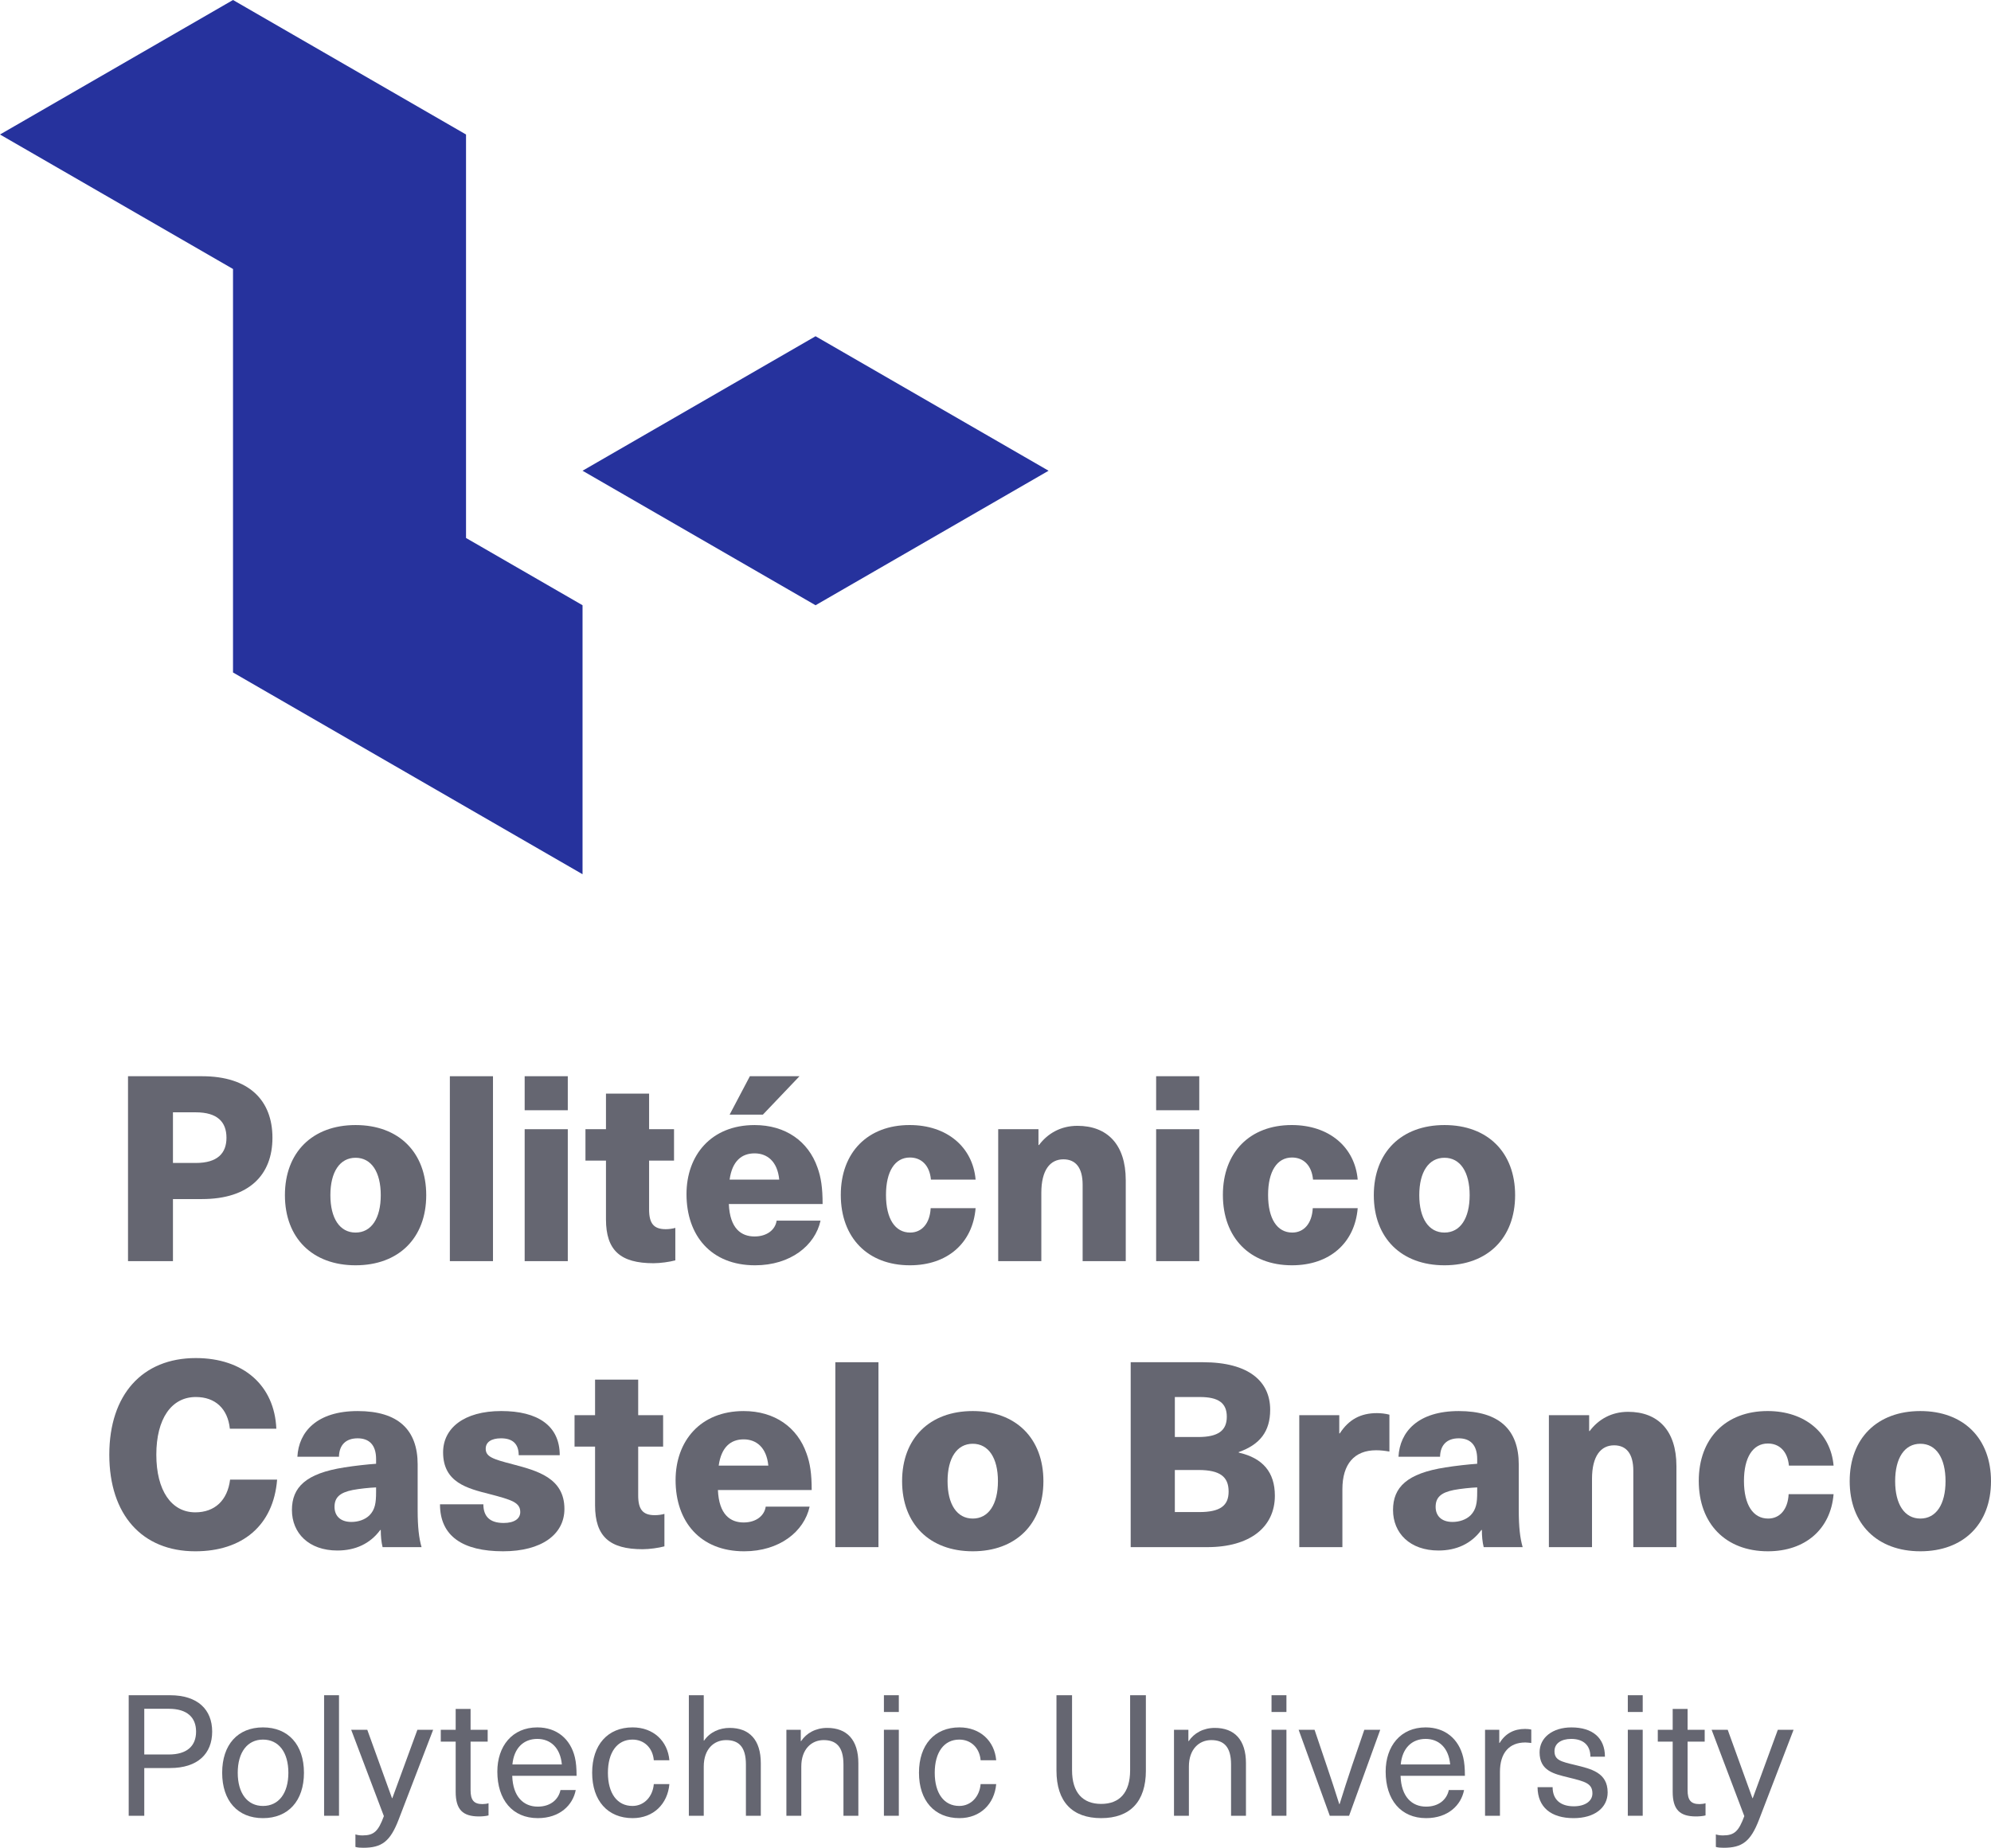
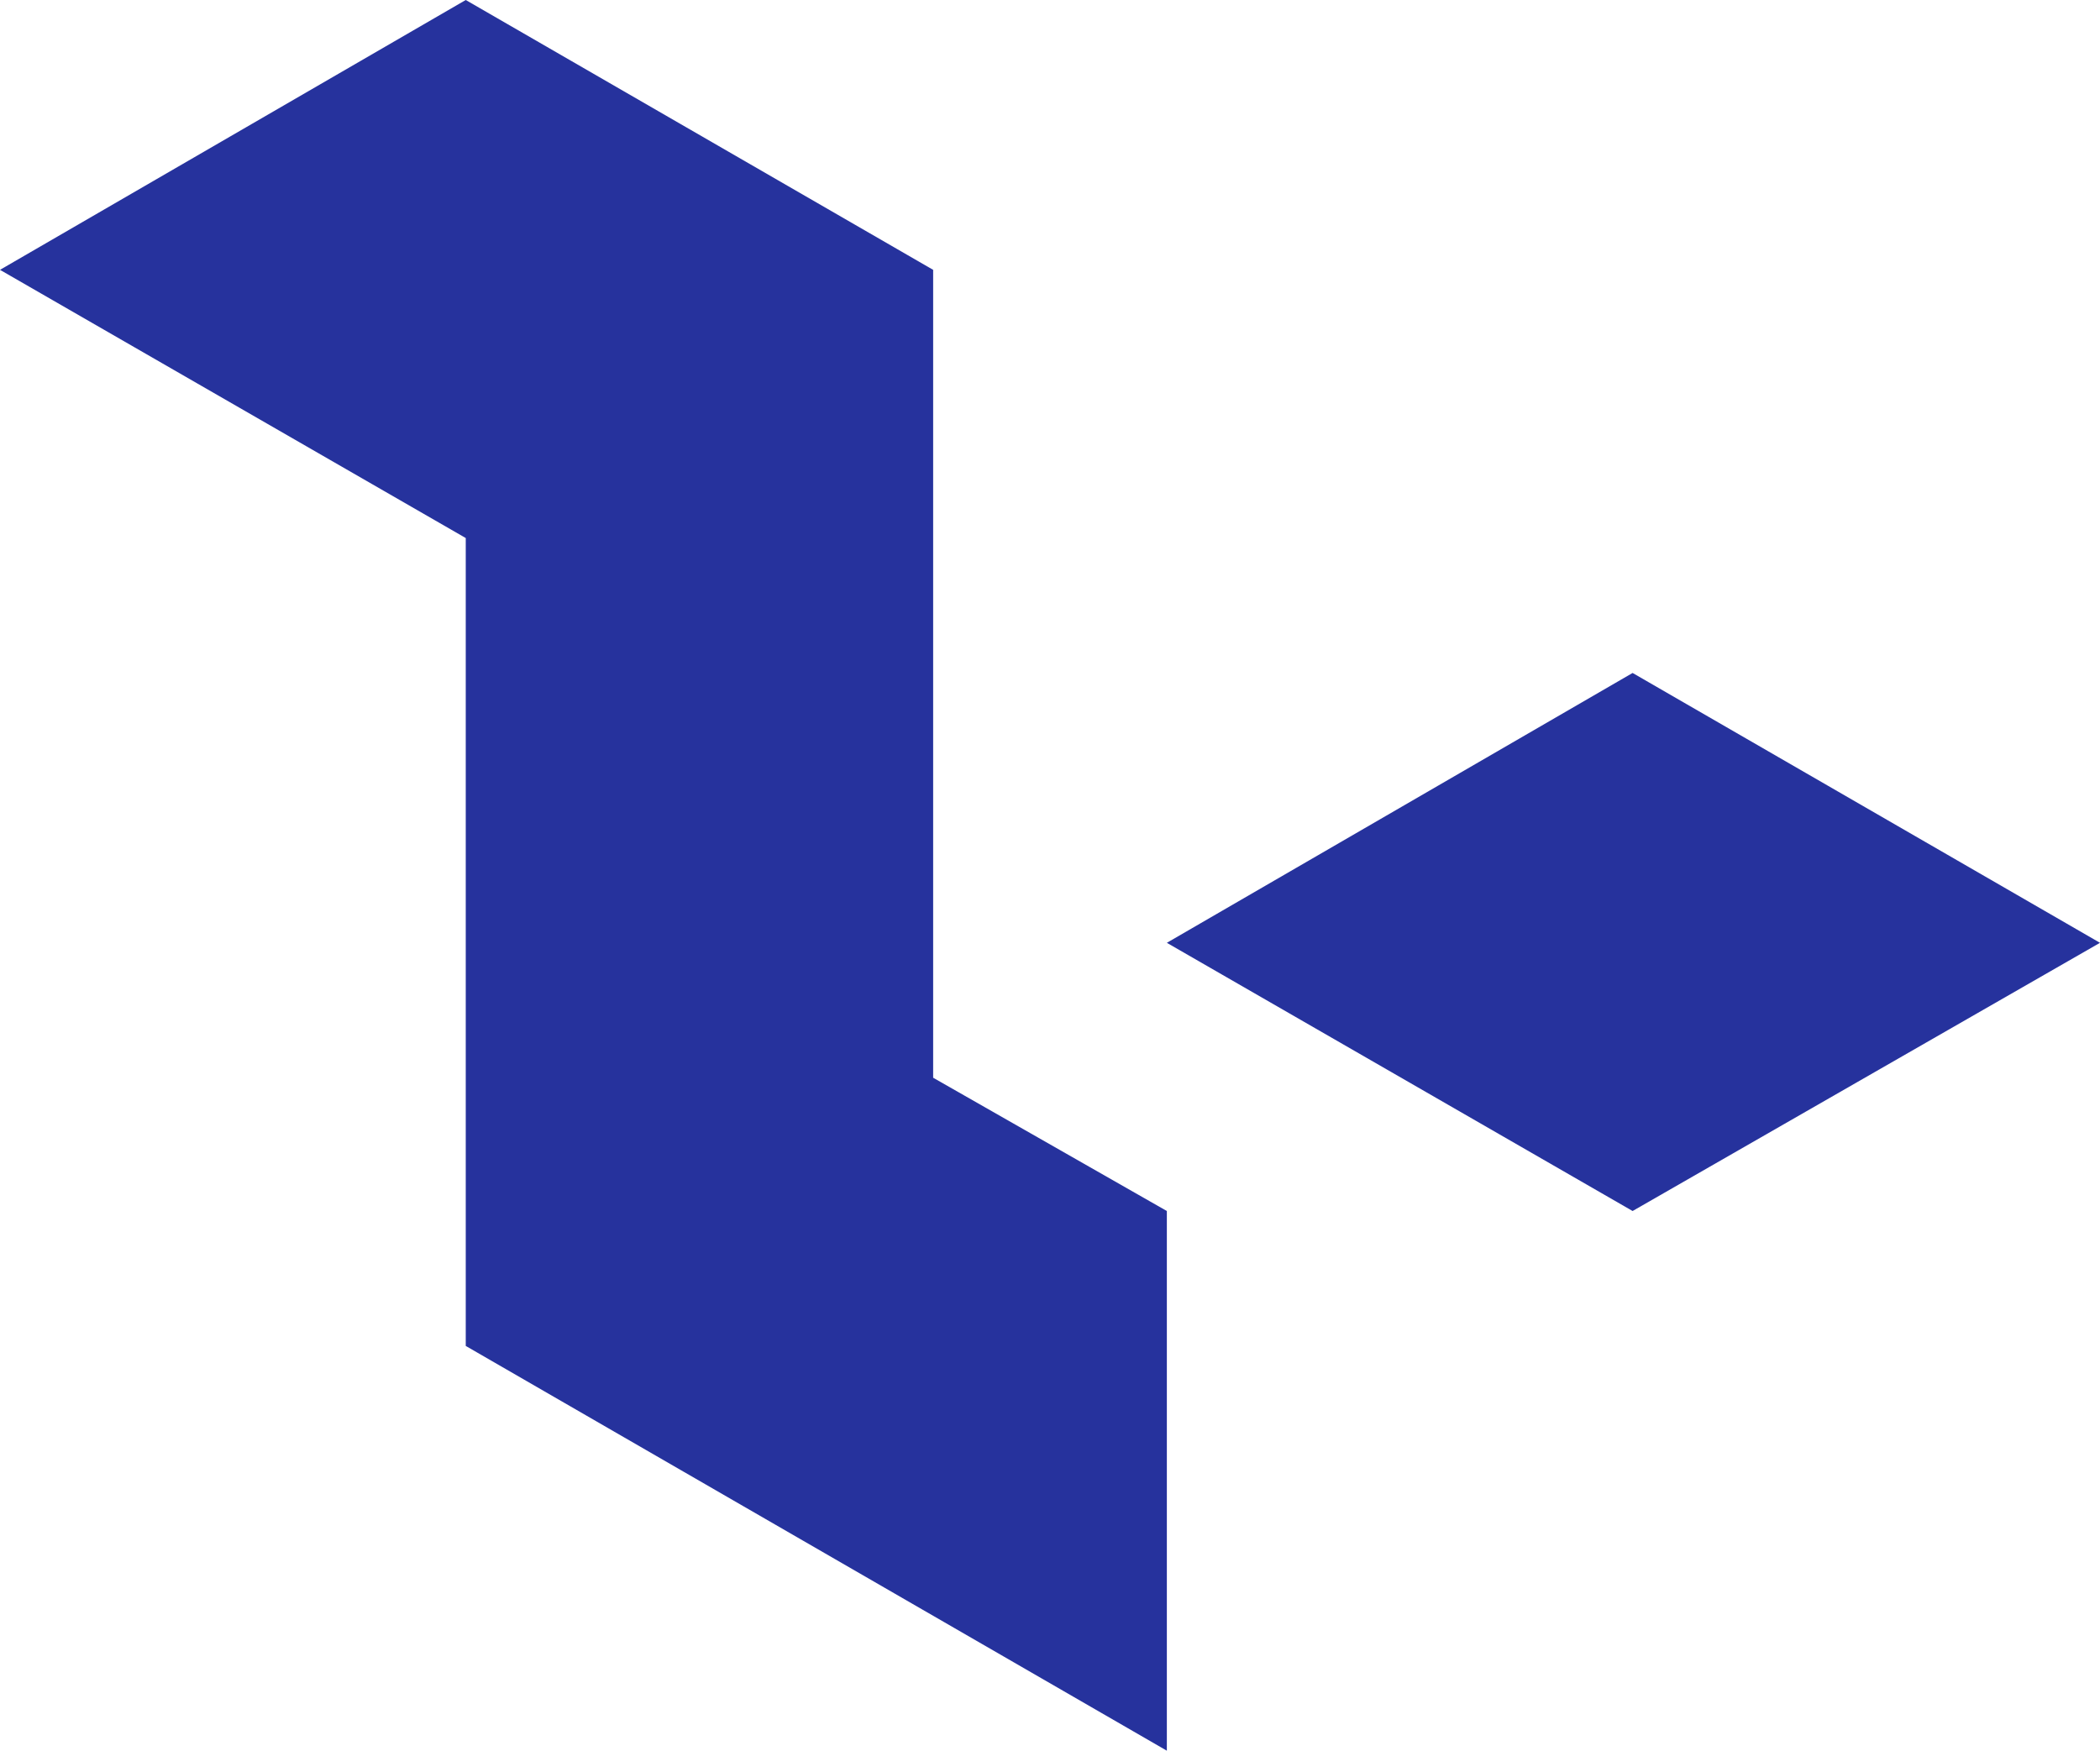
- <svg xmlns="http://www.w3.org/2000/svg" id="Camada_2" viewBox="0 0 242.206 224.836">
-   <g id="Components">
-     <g id="_5e68c9fd-38b8-4fae-8f42-6ca5e6871e35_1">
-       <polygon points="56.693 65.462 56.693 16.366 28.346 0 0 16.366 28.346 32.731 28.346 81.827 70.866 106.376 70.866 73.645 56.693 65.462" style="fill:#26329d; stroke-width:0px;" />
-       <polygon points="99.213 40.914 70.866 57.279 99.213 73.645 127.559 57.279 99.213 40.914" style="fill:#26329d; stroke-width:0px;" />
-       <path d="M24.58,130.955c5.72,0,8.563,2.939,8.563,7.489,0,4.519-2.844,7.458-8.563,7.458h-3.54v7.553h-5.467v-22.5h9.007ZM21.04,141.509h2.781c2.623,0,3.729-1.169,3.729-3.065,0-1.928-1.106-3.097-3.729-3.097h-2.781v6.162Z" style="fill:#656671; stroke-width:0px;" />
-       <path d="M51.851,145.428c0,5.214-3.35,8.532-8.595,8.532s-8.596-3.318-8.596-8.532,3.35-8.532,8.596-8.532,8.595,3.317,8.595,8.532ZM40.191,145.428c0,2.812,1.138,4.55,3.065,4.55,1.927,0,3.064-1.737,3.064-4.55s-1.138-4.551-3.064-4.551c-1.928,0-3.065,1.738-3.065,4.551Z" style="fill:#656671; stroke-width:0px;" />
-       <path d="M54.726,153.455v-22.5h5.246v22.5h-5.246Z" style="fill:#656671; stroke-width:0px;" />
-       <path d="M63.826,135.094v-4.14h5.246v4.14h-5.246ZM63.826,153.455v-16.054h5.246v16.054h-5.246Z" style="fill:#656671; stroke-width:0px;" />
-       <path d="M82.154,149.41v3.95c-.695.19-1.833.348-2.654.348-4.014,0-5.783-1.549-5.783-5.341v-7.142h-2.496v-3.824h2.496v-4.329h5.246v4.329h3.033v3.824h-3.033v5.94c0,1.707.568,2.402,2.022,2.402.41,0,.853-.064,1.169-.158Z" style="fill:#656671; stroke-width:0px;" />
-       <path d="M94.478,148.525h5.341c-.663,3.033-3.665,5.436-7.963,5.436-5.372,0-8.343-3.635-8.343-8.659,0-4.74,3.002-8.405,8.279-8.405,3.792,0,6.541,1.99,7.647,5.15.442,1.201.632,2.497.632,4.456h-11.408c.127,3.002,1.518,3.95,3.129,3.95,1.517,0,2.528-.821,2.686-1.928ZM88.758,135.631l2.465-4.677h6.036l-4.456,4.677h-4.045ZM88.758,143.532h6.036c-.221-2.243-1.485-3.191-3.002-3.191-1.549,0-2.718.916-3.034,3.191Z" style="fill:#656671; stroke-width:0px;" />
-       <path d="M118.684,143.532h-5.436c-.157-1.706-1.137-2.686-2.56-2.686-1.832,0-2.907,1.706-2.907,4.55,0,2.907,1.106,4.582,2.939,4.582,1.422,0,2.401-1.105,2.496-2.97h5.467c-.348,4.234-3.413,6.952-7.995,6.952-5.119,0-8.405-3.35-8.405-8.565,0-5.183,3.286-8.5,8.374-8.5,4.551,0,7.679,2.686,8.026,6.636Z" style="fill:#656671; stroke-width:0px;" />
-       <path d="M136.948,143.595v9.859h-5.245v-9.291c0-2.085-.854-3.097-2.339-3.097-1.611,0-2.686,1.296-2.686,4.076v8.312h-5.246v-16.054h4.898v1.928h.062c1.043-1.39,2.623-2.338,4.678-2.338,3.602,0,5.877,2.243,5.877,6.604Z" style="fill:#656671; stroke-width:0px;" />
-       <path d="M140.645,135.094v-4.14h5.246v4.14h-5.246ZM140.645,153.455v-16.054h5.246v16.054h-5.246Z" style="fill:#656671; stroke-width:0px;" />
-       <path d="M165.166,143.532h-5.436c-.157-1.706-1.137-2.686-2.56-2.686-1.832,0-2.907,1.706-2.907,4.55,0,2.907,1.106,4.582,2.939,4.582,1.422,0,2.401-1.105,2.496-2.97h5.467c-.348,4.234-3.413,6.952-7.995,6.952-5.119,0-8.405-3.35-8.405-8.565,0-5.183,3.286-8.5,8.374-8.5,4.551,0,7.679,2.686,8.026,6.636Z" style="fill:#656671; stroke-width:0px;" />
-       <path d="M184.315,145.428c0,5.214-3.35,8.532-8.595,8.532s-8.596-3.318-8.596-8.532,3.35-8.532,8.596-8.532,8.595,3.317,8.595,8.532ZM172.655,145.428c0,2.812,1.138,4.55,3.065,4.55,1.927,0,3.064-1.737,3.064-4.55s-1.138-4.551-3.064-4.551c-1.928,0-3.065,1.738-3.065,4.551Z" style="fill:#656671; stroke-width:0px;" />
-       <path d="M33.617,173.844h-5.656c-.253-2.434-1.77-3.856-4.14-3.856-2.971,0-4.804,2.654-4.804,7.016s1.833,7.016,4.74,7.016c2.37,0,3.919-1.454,4.234-3.981h5.72c-.442,5.593-4.234,8.722-9.954,8.722-6.478,0-10.46-4.456-10.46-11.756s4.014-11.756,10.523-11.756c5.814,0,9.575,3.35,9.796,8.596Z" style="fill:#656671; stroke-width:0px;" />
-       <path d="M50.808,178.206v5.53c0,2.085.158,3.412.474,4.519h-4.74c-.157-.632-.221-1.327-.221-2.086h-.064c-1.232,1.675-3.033,2.497-5.214,2.497-3.477,0-5.53-2.117-5.53-4.93,0-2.75,1.675-4.456,6.383-5.183,1.17-.19,2.876-.38,3.856-.442v-.569c0-1.801-.916-2.528-2.243-2.528-1.422,0-2.244.79-2.275,2.244h-5.057c.158-3.034,2.37-5.561,7.332-5.561,4.93,0,7.3,2.275,7.3,6.51ZM45.751,180.986c-.79.032-2.022.158-2.844.316-1.58.316-2.212.916-2.212,2.054,0,1.106.727,1.833,2.054,1.833.79,0,1.644-.253,2.212-.821.664-.695.79-1.485.79-2.812v-.569Z" style="fill:#656671; stroke-width:0px;" />
-       <path d="M68.093,177.068h-4.993c0-1.454-.821-2.055-2.148-2.055-1.201,0-1.865.475-1.865,1.265,0,.98.854,1.264,3.287,1.895,3.002.79,6.288,1.675,6.288,5.436,0,3.097-2.78,5.151-7.458,5.151-4.897,0-7.679-1.833-7.679-5.72h5.277c0,1.485.79,2.275,2.465,2.275,1.327,0,2.022-.538,2.022-1.328,0-1.169-1.043-1.484-3.697-2.18-2.749-.695-5.689-1.422-5.689-5.088,0-2.907,2.497-5.024,7.079-5.024,4.424,0,7.11,1.77,7.11,5.372Z" style="fill:#656671; stroke-width:0px;" />
-       <path d="M80.827,184.21v3.95c-.695.19-1.833.348-2.654.348-4.014,0-5.783-1.549-5.783-5.341v-7.142h-2.496v-3.824h2.496v-4.329h5.246v4.329h3.033v3.824h-3.033v5.94c0,1.707.568,2.402,2.022,2.402.41,0,.853-.064,1.169-.158Z" style="fill:#656671; stroke-width:0px;" />
-       <path d="M93.15,183.325h5.341c-.663,3.033-3.665,5.436-7.963,5.436-5.372,0-8.343-3.635-8.343-8.659,0-4.74,3.002-8.405,8.279-8.405,3.792,0,6.541,1.99,7.647,5.15.442,1.201.632,2.497.632,4.456h-11.408c.127,3.002,1.518,3.95,3.129,3.95,1.517,0,2.528-.821,2.686-1.928ZM87.431,178.332h6.036c-.221-2.243-1.485-3.191-3.002-3.191-1.549,0-2.718.916-3.034,3.191Z" style="fill:#656671; stroke-width:0px;" />
-       <path d="M101.619,188.255v-22.5h5.246v22.5h-5.246Z" style="fill:#656671; stroke-width:0px;" />
-       <path d="M126.931,180.228c0,5.214-3.35,8.532-8.595,8.532s-8.596-3.318-8.596-8.532,3.35-8.532,8.596-8.532,8.595,3.317,8.595,8.532ZM115.271,180.228c0,2.812,1.138,4.55,3.065,4.55,1.927,0,3.064-1.737,3.064-4.55s-1.138-4.551-3.064-4.551c-1.928,0-3.065,1.738-3.065,4.551Z" style="fill:#656671; stroke-width:0px;" />
-       <path d="M146.333,165.755c5.594,0,8.185,2.339,8.185,5.783,0,2.623-1.232,4.234-3.823,5.15v.064c2.938.664,4.393,2.402,4.393,5.246,0,3.823-3.034,6.257-8.217,6.257h-9.322v-22.5h8.785ZM142.92,174.856h2.845c2.433,0,3.476-.79,3.476-2.465s-1.011-2.402-3.286-2.402h-3.034v4.867ZM142.92,183.988h2.971c2.56,0,3.571-.789,3.571-2.496,0-1.801-1.043-2.623-3.666-2.623h-2.876v5.119Z" style="fill:#656671; stroke-width:0px;" />
-       <path d="M169.022,172.138v4.487c-.537-.095-1.075-.158-1.612-.158-2.654,0-4.107,1.675-4.107,4.74v7.047h-5.246v-16.054h4.866v2.213h.064c1.106-1.707,2.56-2.465,4.519-2.465.475,0,1.043.062,1.518.19Z" style="fill:#656671; stroke-width:0px;" />
-       <path d="M184.758,178.206v5.53c0,2.085.158,3.412.474,4.519h-4.74c-.157-.632-.221-1.327-.221-2.086h-.064c-1.232,1.675-3.033,2.497-5.214,2.497-3.477,0-5.53-2.117-5.53-4.93,0-2.75,1.675-4.456,6.384-5.183,1.169-.19,2.875-.38,3.854-.442v-.569c0-1.801-.916-2.528-2.243-2.528-1.422,0-2.244.79-2.275,2.244h-5.057c.158-3.034,2.37-5.561,7.332-5.561,4.93,0,7.3,2.275,7.3,6.51ZM179.701,180.986c-.79.032-2.022.158-2.844.316-1.58.316-2.212.916-2.212,2.054,0,1.106.727,1.833,2.054,1.833.79,0,1.644-.253,2.212-.821.664-.695.79-1.485.79-2.812v-.569Z" style="fill:#656671; stroke-width:0px;" />
-       <path d="M203.939,178.395v9.859h-5.245v-9.291c0-2.085-.854-3.097-2.339-3.097-1.611,0-2.686,1.296-2.686,4.076v8.312h-5.246v-16.054h4.898v1.928h.062c1.043-1.39,2.623-2.338,4.678-2.338,3.602,0,5.877,2.243,5.877,6.604Z" style="fill:#656671; stroke-width:0px;" />
-       <path d="M223.057,178.332h-5.436c-.157-1.706-1.137-2.686-2.56-2.686-1.832,0-2.907,1.706-2.907,4.55,0,2.907,1.106,4.582,2.939,4.582,1.422,0,2.401-1.105,2.496-2.97h5.467c-.348,4.234-3.413,6.952-7.995,6.952-5.119,0-8.405-3.35-8.405-8.565,0-5.183,3.286-8.5,8.374-8.5,4.551,0,7.679,2.686,8.026,6.636Z" style="fill:#656671; stroke-width:0px;" />
-       <path d="M242.206,180.228c0,5.214-3.35,8.532-8.595,8.532s-8.596-3.318-8.596-8.532,3.35-8.532,8.596-8.532,8.595,3.317,8.595,8.532ZM230.546,180.228c0,2.812,1.138,4.55,3.065,4.55,1.927,0,3.064-1.737,3.064-4.55s-1.138-4.551-3.064-4.551c-1.928,0-3.065,1.738-3.065,4.551Z" style="fill:#656671; stroke-width:0px;" />
-       <path d="M20.682,206.275c3.378,0,5.129,1.751,5.129,4.429s-1.751,4.43-5.129,4.43h-3.131v5.809h-1.895v-14.667h5.026ZM17.551,213.485h2.986c2.225,0,3.316-1.051,3.316-2.781,0-1.73-1.092-2.78-3.316-2.78h-2.986v5.561Z" style="fill:#656671; stroke-width:0px;" />
-       <path d="M36.976,215.71c0,3.42-1.916,5.521-4.985,5.521s-4.964-2.101-4.964-5.521,1.895-5.521,4.964-5.521,4.985,2.102,4.985,5.521ZM28.921,215.71c0,2.493,1.175,4.038,3.069,4.038,1.916,0,3.091-1.545,3.091-4.038s-1.175-4.037-3.091-4.037c-1.895,0-3.069,1.545-3.069,4.037Z" style="fill:#656671; stroke-width:0px;" />
-       <path d="M39.427,220.942v-14.667h1.813v14.667h-1.813Z" style="fill:#656671; stroke-width:0px;" />
-       <path d="M48.491,221.416c-1.03,2.678-2.061,3.42-4.306,3.42-.351,0-.68-.021-.947-.103v-1.524c.247.083.535.124.865.124,1.38,0,1.915-.494,2.596-2.349l-3.977-10.506h1.957l3.008,8.322h.041l3.049-8.322h1.916l-4.202,10.938Z" style="fill:#656671; stroke-width:0px;" />
-       <path d="M59.429,219.418v1.483c-.309.082-.782.123-1.153.123-1.998,0-2.843-.844-2.843-3.007v-6.098h-1.812v-1.442h1.812v-2.533h1.813v2.533h2.08v1.442h-2.08v5.912c0,1.194.391,1.69,1.441,1.69.268,0,.557-.042.741-.103Z" style="fill:#656671; stroke-width:0px;" />
-       <path d="M68.185,217.811h1.853c-.35,1.833-1.937,3.419-4.614,3.419-3.09,0-4.923-2.245-4.923-5.664,0-3.091,1.812-5.377,4.861-5.377,2.369,0,4.037,1.4,4.573,3.647.144.597.206,1.339.206,2.245h-7.828c.082,2.575,1.4,3.749,3.11,3.749,1.524,0,2.514-.845,2.761-2.019ZM62.334,214.701h6.016c-.185-2.04-1.381-3.111-2.987-3.111-1.669,0-2.843,1.112-3.028,3.111Z" style="fill:#656671; stroke-width:0px;" />
-       <path d="M81.43,214.185h-1.895c-.124-1.483-1.153-2.513-2.596-2.513-1.853,0-2.986,1.545-2.986,4.037,0,2.514,1.133,4.038,2.986,4.038,1.442,0,2.472-1.154,2.596-2.658h1.895c-.206,2.39-1.916,4.141-4.471,4.141-3.028,0-4.923-2.121-4.923-5.521s1.895-5.521,4.923-5.521c2.514,0,4.265,1.648,4.471,3.996Z" style="fill:#656671; stroke-width:0px;" />
-       <path d="M85.653,211.796c.721-1.05,1.895-1.545,3.11-1.545,2.39,0,3.79,1.442,3.79,4.306v6.386h-1.812v-6.241c0-2.184-.906-2.967-2.41-2.967-1.483,0-2.719,1.092-2.719,3.214v5.994h-1.813v-14.667h1.813v5.521h.041Z" style="fill:#656671; stroke-width:0px;" />
-       <path d="M104.419,214.556v6.386h-1.812v-6.241c0-2.184-.906-2.967-2.41-2.967-1.483,0-2.719,1.112-2.719,3.214v5.994h-1.813v-10.465h1.751v1.381h.041c.639-.969,1.772-1.607,3.173-1.607,2.39,0,3.79,1.442,3.79,4.306Z" style="fill:#656671; stroke-width:0px;" />
-       <path d="M107.529,208.315v-2.04h1.813v2.04h-1.813ZM107.529,220.942v-10.465h1.813v10.465h-1.813Z" style="fill:#656671; stroke-width:0px;" />
-       <path d="M121.188,214.185h-1.895c-.124-1.483-1.153-2.513-2.596-2.513-1.853,0-2.986,1.545-2.986,4.037,0,2.514,1.133,4.038,2.986,4.038,1.442,0,2.472-1.154,2.596-2.658h1.895c-.206,2.39-1.916,4.141-4.471,4.141-3.028,0-4.923-2.121-4.923-5.521s1.895-5.521,4.923-5.521c2.514,0,4.265,1.648,4.471,3.996Z" style="fill:#656671; stroke-width:0px;" />
-       <path d="M139.398,215.442c0,3.79-1.937,5.788-5.439,5.788-3.522,0-5.439-1.998-5.439-5.788v-9.167h1.895v9.126c0,2.739,1.318,4.099,3.543,4.099s3.522-1.359,3.522-4.099v-9.126h1.916v9.167Z" style="fill:#656671; stroke-width:0px;" />
-       <path d="M151.571,214.556v6.386h-1.812v-6.241c0-2.184-.906-2.967-2.41-2.967-1.483,0-2.719,1.112-2.719,3.214v5.994h-1.813v-10.465h1.751v1.381h.041c.639-.969,1.772-1.607,3.173-1.607,2.39,0,3.79,1.442,3.79,4.306Z" style="fill:#656671; stroke-width:0px;" />
-       <path d="M154.682,208.315v-2.04h1.813v2.04h-1.813ZM154.682,220.942v-10.465h1.813v10.465h-1.813Z" style="fill:#656671; stroke-width:0px;" />
-       <path d="M161.769,220.942l-3.791-10.465h1.937l1.483,4.388c.535,1.587,1.03,3.069,1.524,4.656h.041c.494-1.587.969-3.069,1.504-4.656l1.504-4.388h1.937l-3.791,10.465h-2.348Z" style="fill:#656671; stroke-width:0px;" />
-       <path d="M176.25,217.811h1.853c-.35,1.833-1.937,3.419-4.614,3.419-3.09,0-4.923-2.245-4.923-5.664,0-3.091,1.812-5.377,4.861-5.377,2.369,0,4.037,1.4,4.573,3.647.144.597.206,1.339.206,2.245h-7.828c.082,2.575,1.4,3.749,3.11,3.749,1.524,0,2.514-.845,2.761-2.019ZM170.399,214.701h6.016c-.185-2.04-1.381-3.111-2.987-3.111-1.669,0-2.843,1.112-3.028,3.111Z" style="fill:#656671; stroke-width:0px;" />
-       <path d="M186.281,210.457v1.628c-.227-.021-.494-.062-.721-.062-1.978,0-3.09,1.277-3.09,3.585v5.335h-1.813v-10.465h1.73v1.607h.041c.701-1.154,1.751-1.71,3.09-1.71.227,0,.536.021.763.082Z" style="fill:#656671; stroke-width:0px;" />
-       <path d="M195.243,213.753h-1.772c0-1.4-.865-2.163-2.328-2.163-1.256,0-2.039.577-2.039,1.483,0,1.092.762,1.277,2.513,1.69,1.916.474,3.955.906,3.955,3.337,0,1.875-1.606,3.131-4.14,3.131-2.74,0-4.367-1.318-4.388-3.769h1.833c0,1.504.947,2.328,2.575,2.328,1.359,0,2.266-.618,2.266-1.565,0-1.216-.865-1.442-2.884-1.937-1.751-.433-3.543-.783-3.543-3.069,0-1.792,1.586-3.028,3.872-3.028,2.555,0,4.079,1.257,4.079,3.563Z" style="fill:#656671; stroke-width:0px;" />
-       <path d="M198.024,208.315v-2.04h1.813v2.04h-1.813ZM198.024,220.942v-10.465h1.813v10.465h-1.813Z" style="fill:#656671; stroke-width:0px;" />
-       <path d="M207.479,219.418v1.483c-.309.082-.782.123-1.153.123-1.998,0-2.843-.844-2.843-3.007v-6.098h-1.812v-1.442h1.812v-2.533h1.813v2.533h2.08v1.442h-2.08v5.912c0,1.194.391,1.69,1.441,1.69.268,0,.557-.042.741-.103Z" style="fill:#656671; stroke-width:0px;" />
-       <path d="M213.988,221.416c-1.03,2.678-2.061,3.42-4.306,3.42-.35,0-.68-.021-.947-.103v-1.524c.247.083.535.124.865.124,1.38,0,1.915-.494,2.596-2.349l-3.977-10.506h1.957l3.008,8.322h.041l3.049-8.322h1.916l-4.202,10.938Z" style="fill:#656671; stroke-width:0px;" />
-     </g>
+ <svg xmlns="http://www.w3.org/2000/svg" id="Components" viewBox="8.5 8.2 12.76 10.64">
+   <defs>
+     <style>
+       .cls-1 {
+         fill: #26329d;
+         stroke-width: 0px;
+       }
+     </style>
+   </defs>
+   <g id="_8e49f55c-62c1-4ba4-9422-136e1ce72a65_1" data-name="8e49f55c-62c1-4ba4-9422-136e1ce72a65@1">
+     <polygon class="cls-1" points="14.17 14.75 14.17 9.84 11.33 8.2 8.5 9.84 11.33 11.47 11.33 16.38 15.59 18.84 15.59 15.56 14.17 14.75" />
+     <polygon class="cls-1" points="18.42 12.29 15.59 13.93 18.42 15.56 21.26 13.93 18.42 12.29" />
  </g>
</svg>
